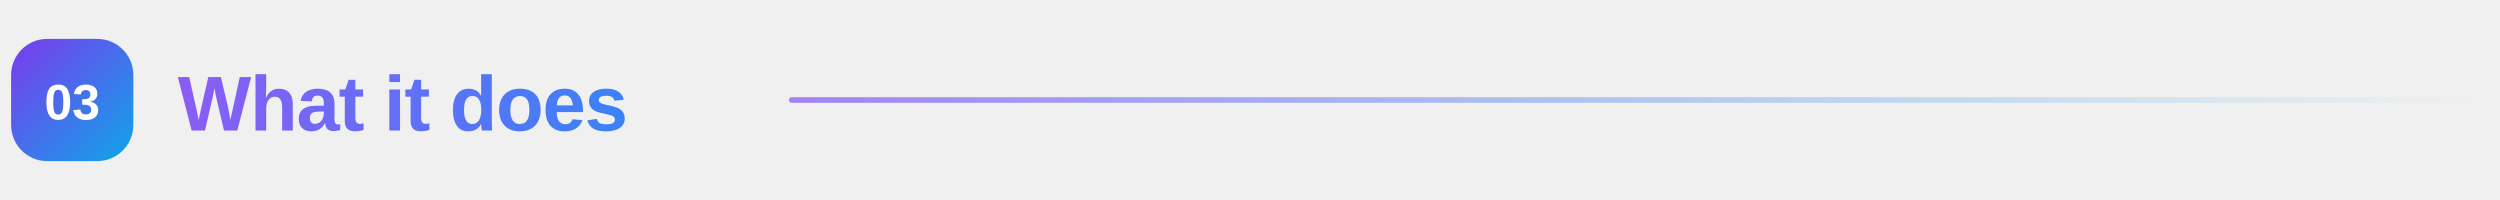
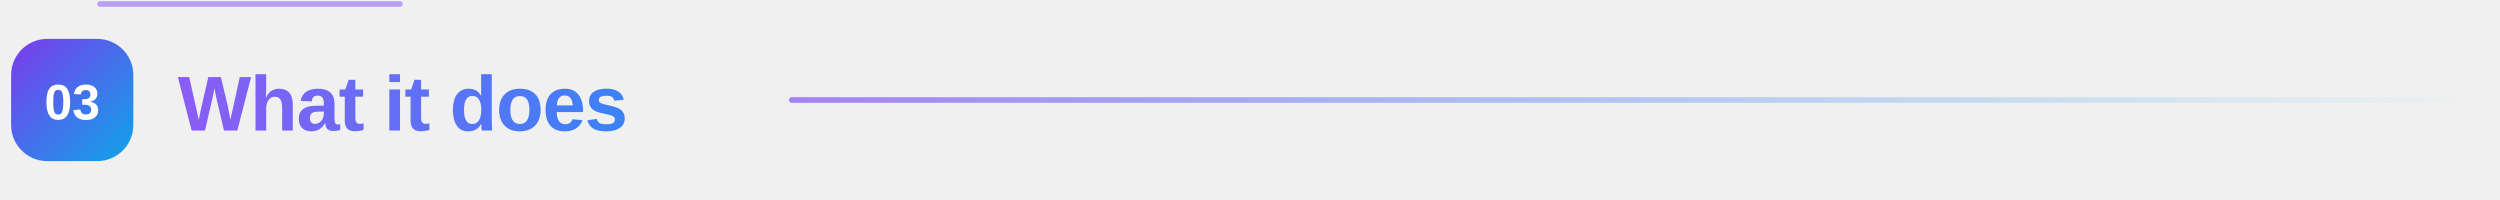
- <svg xmlns="http://www.w3.org/2000/svg" width="900" height="72" viewBox="0 0 900 72" role="img" aria-label="What it does">
+ <svg xmlns="http://www.w3.org/2000/svg" width="900" height="72" viewBox="0 0 900 72" role="img" aria-label="What it does" data-readme-motion="subtle">
  <defs>
    <linearGradient id="g" x1="0" y1="0" x2="1" y2="1">
      <stop offset="0" stop-color="#7c3aed" />
      <stop offset="1" stop-color="#0ea5e9" />
    </linearGradient>
    <linearGradient id="t" x1="0" y1="0" x2="1" y2="0">
      <stop offset="0" stop-color="#8b5cf6" />
      <stop offset="1" stop-color="#3b82f6" />
    </linearGradient>
    <linearGradient id="l" x1="0" y1="0" x2="1" y2="0">
      <stop offset="0" stop-color="#8b5cf6" stop-opacity="0.75" />
      <stop offset="1" stop-color="#0ea5e9" stop-opacity="0" />
    </linearGradient>
    <style>text { font-family: "Segoe UI", -apple-system, BlinkMacSystemFont, "Helvetica Neue", Arial, sans-serif; }</style>
  </defs>
  <rect x="4" y="14" width="44" height="44" rx="13" fill="url(#g)" />
  <text x="26" y="43" text-anchor="middle" style="font-size:18px;font-weight:800;fill:#ffffff">03</text>
  <text x="64" y="47" style="font-size:28px;font-weight:800;letter-spacing:-0.4px" fill="url(#t)">What it does</text>
  <rect x="284" y="35" width="610" height="2" rx="1" fill="url(#l)" />
+   <style data-readme-builder-motion="1">
+ @keyframes rb-accent {0%,100%{filter:brightness(1)}50%{filter:brightness(1.3)}}
+ @keyframes rb-trace {from{stroke-dashoffset:900}to{stroke-dashoffset:0}}
+ svg[data-readme-motion] .rb-motion-line{animation:rb-trace 2s ease-in-out 2;stroke-dasharray:108 900;stroke-dashoffset:0;opacity:.55}
+ svg[data-readme-motion] &gt; path,svg[data-readme-motion] &gt; g:not(.rb-motion-layer){animation:rb-accent 2s ease-in-out 2}
+ @media (prefers-reduced-motion:reduce){svg[data-readme-motion] .rb-motion-line,svg[data-readme-motion] &gt; path,svg[data-readme-motion] &gt; g:not(.rb-motion-layer){animation:none!important;filter:none!important}}
+ </style>
+   <g class="rb-motion-layer" aria-hidden="true" pointer-events="none">
+     <path class="rb-motion-line" d="M36 1.44h828" fill="none" stroke="#8b5cf6" stroke-width="2" stroke-linecap="round" />
+   </g>
</svg>
